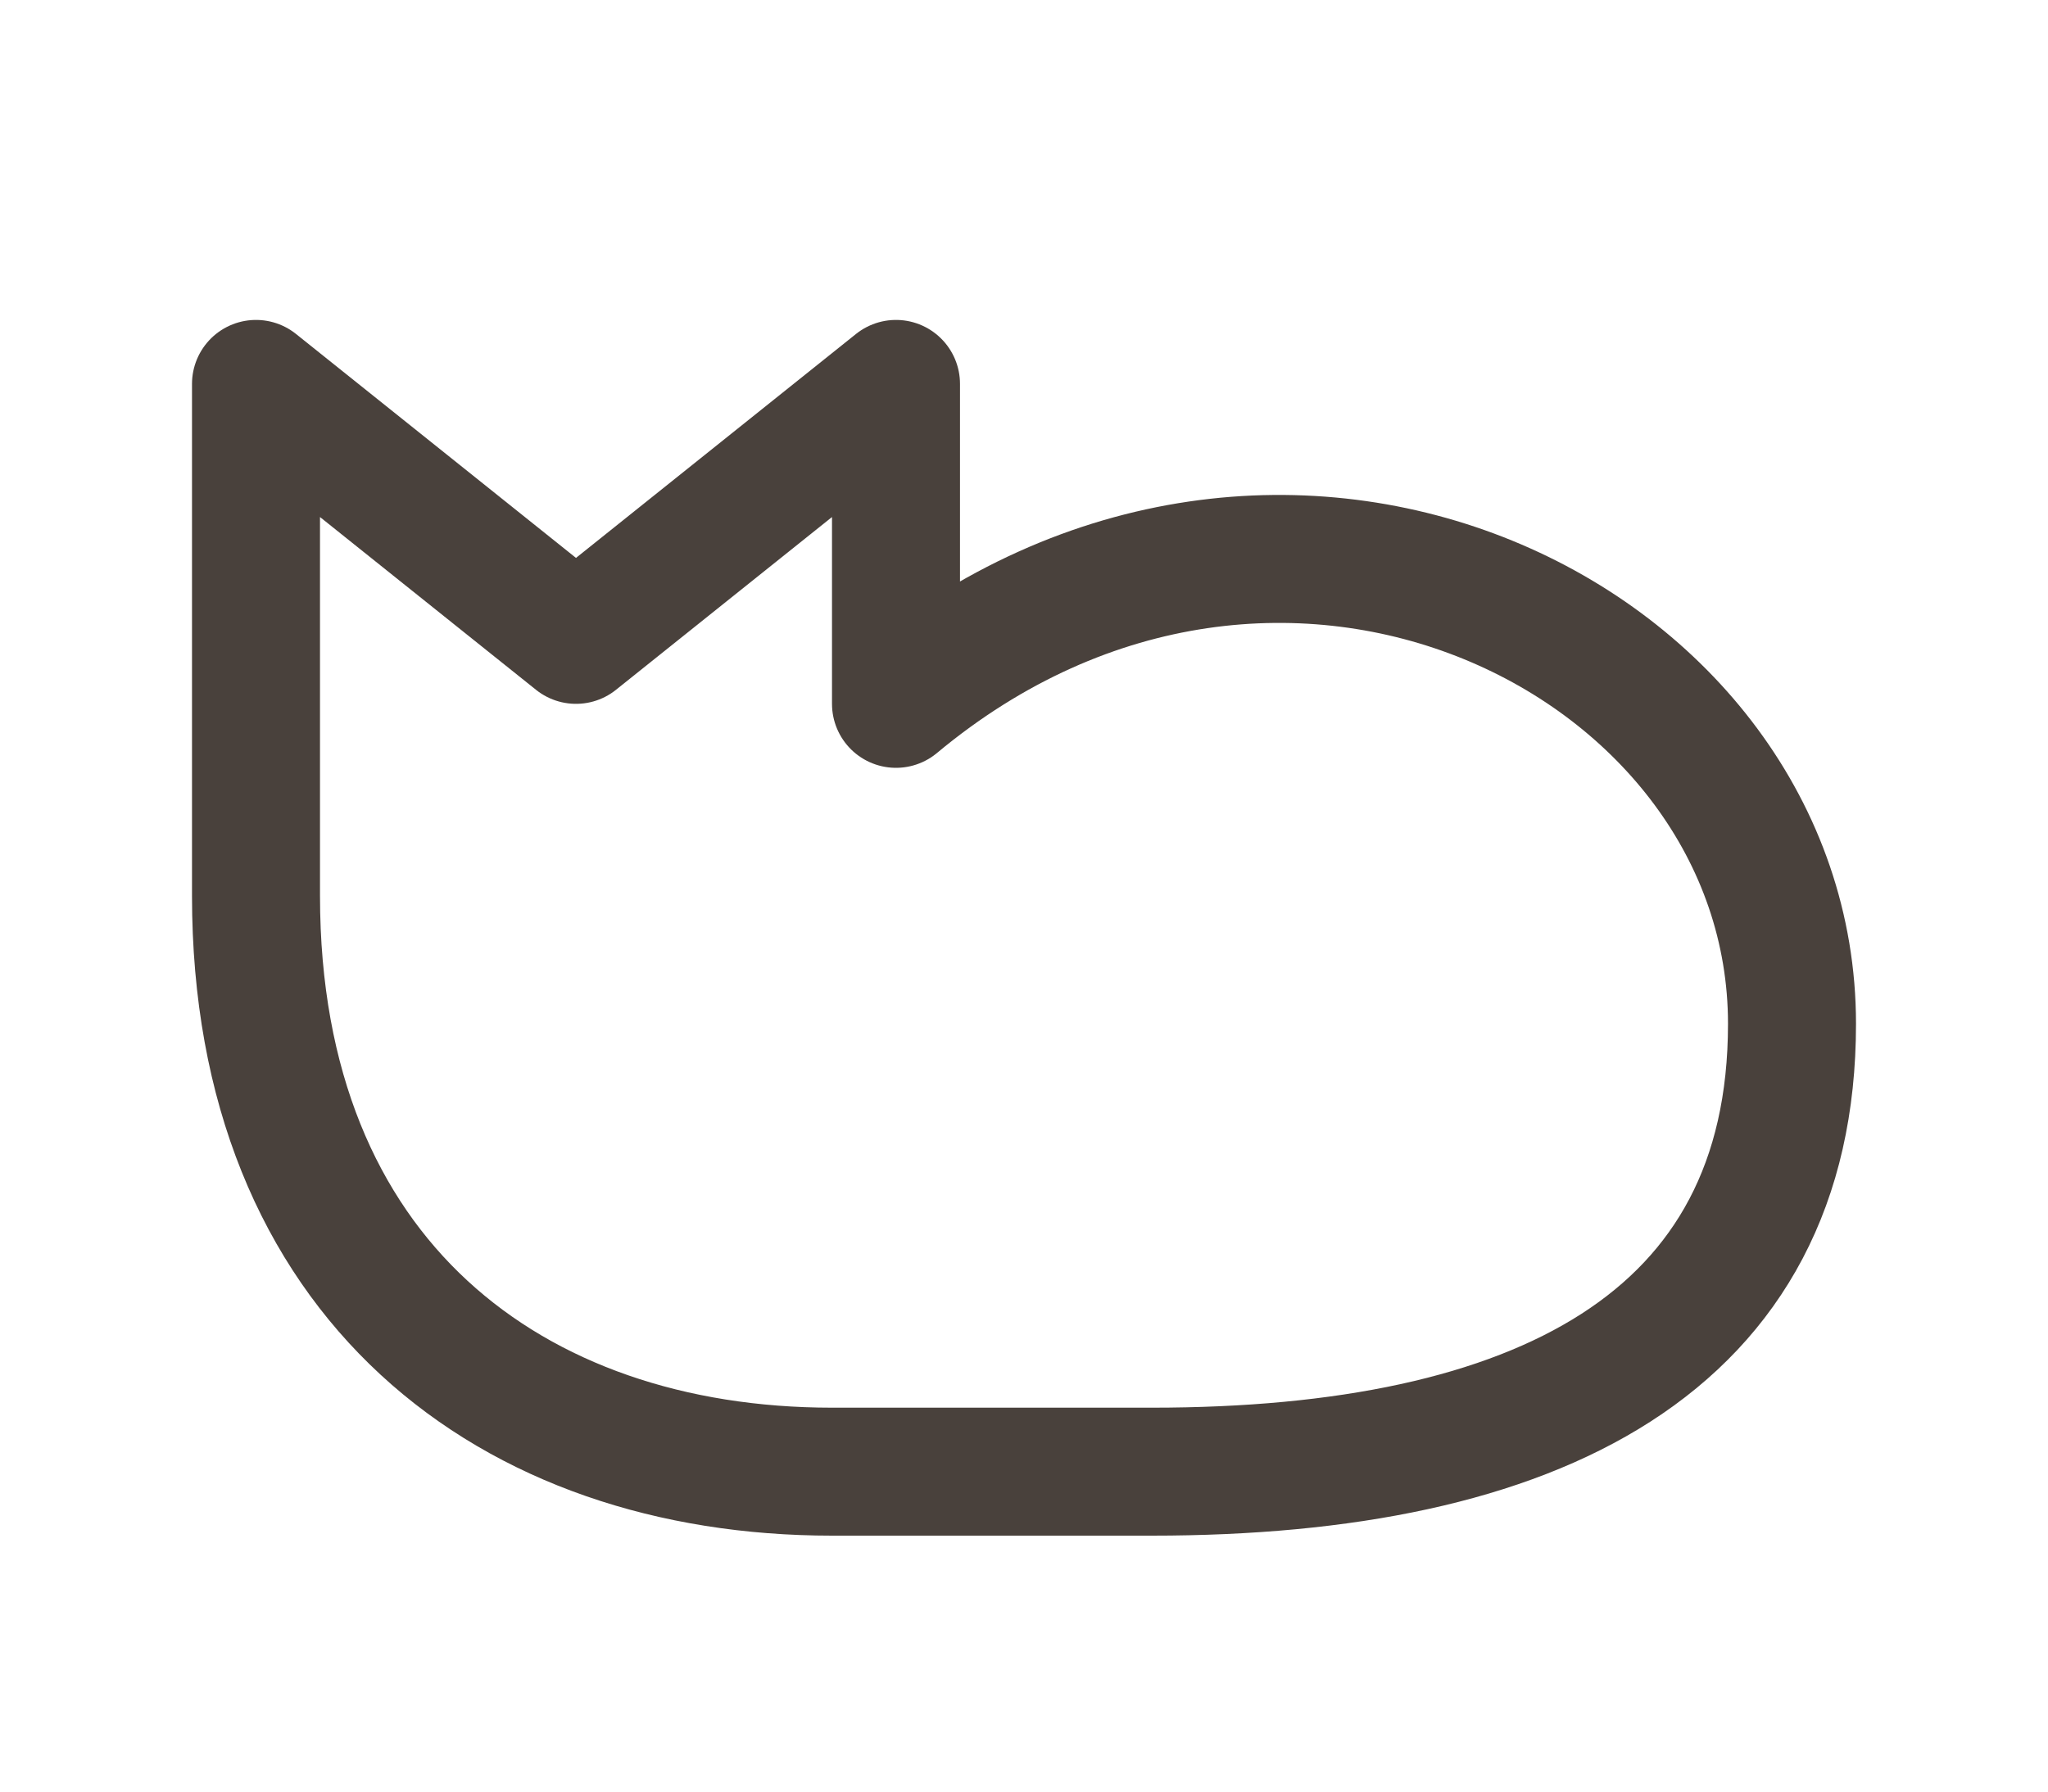
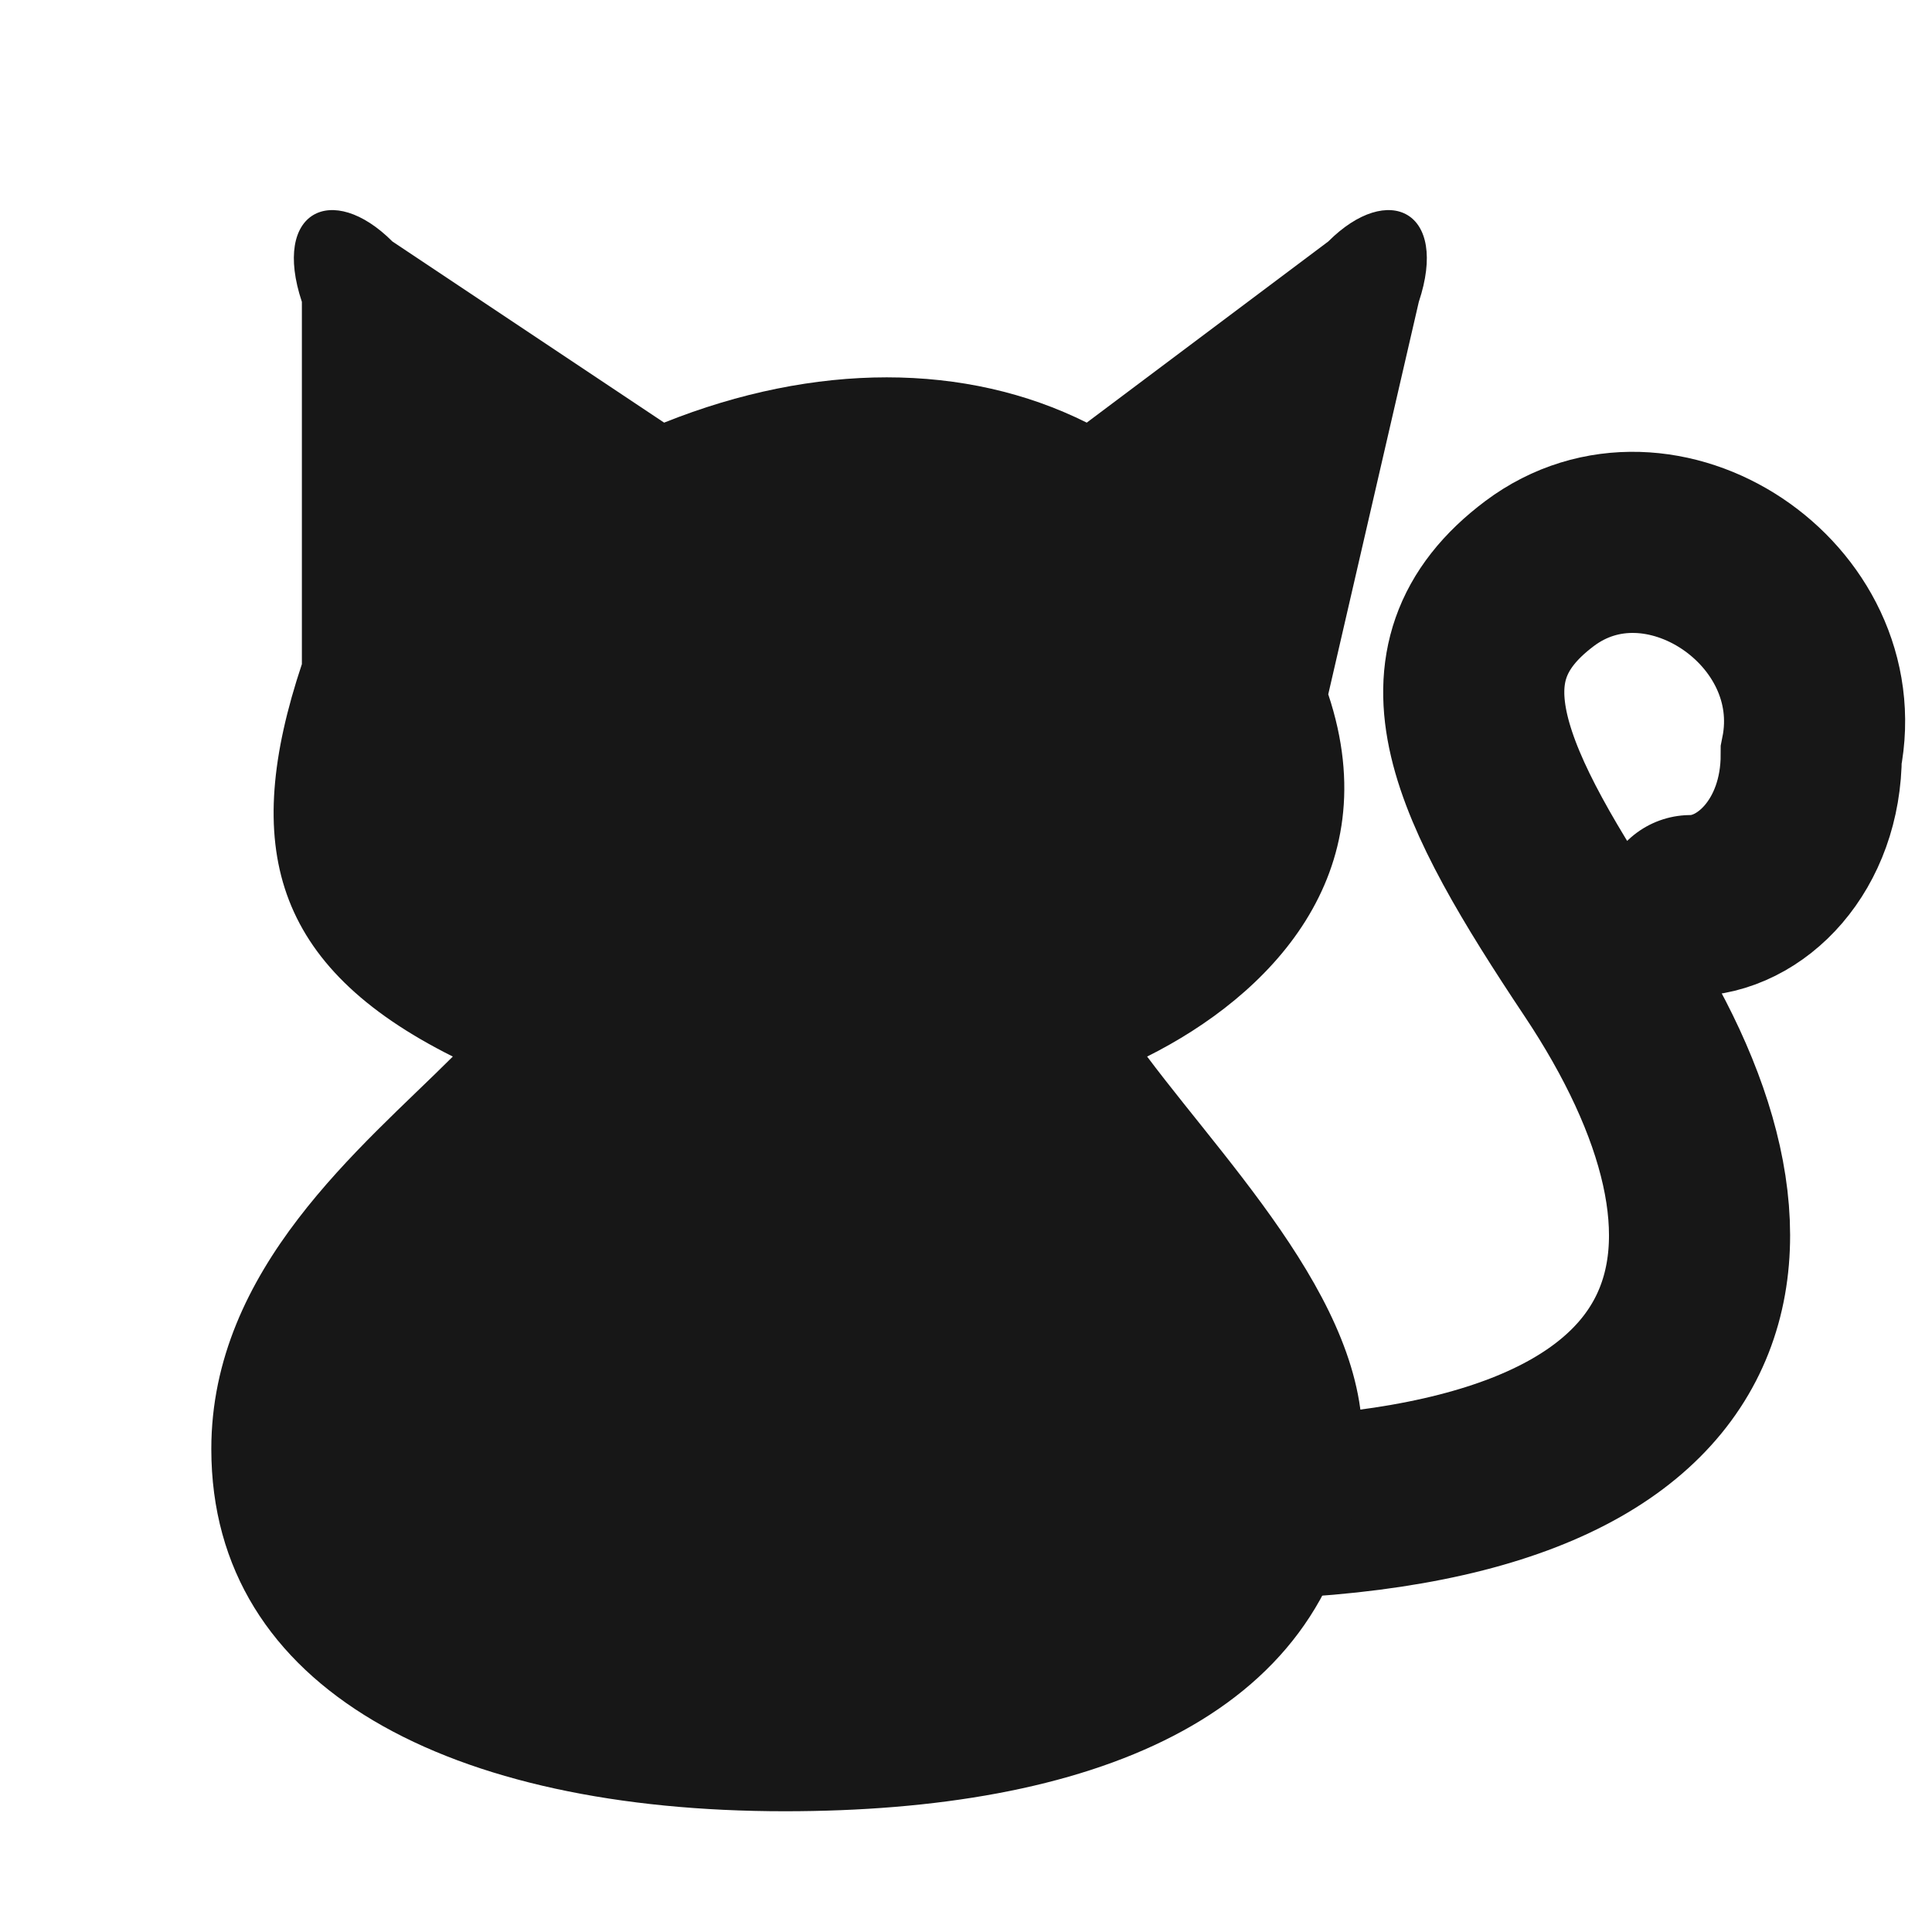
- <svg xmlns="http://www.w3.org/2000/svg" viewBox="0 4 32 28" fill="none" stroke="#49413c" stroke-width="2" stroke-linecap="round" stroke-linejoin="round">
+ <svg xmlns="http://www.w3.org/2000/svg" viewBox="0 0 64 64" fill="currentColor">
  <style>
+         svg {
+             color: #171717;
+         }
        @media (prefers-color-scheme: dark) {
            svg {
-                 stroke: #eee9e2;
+                 color: #faf9f7;
            }
        }
    </style>
-   <path d="M4 18v-8l5 4 5-4v5c6-5 14-1 14 5 0 5-4 7-10 7h-5c-5 0-9-3-9-9Z" />
+   <path d="M40 50C58 50 59 41 53 32C49 26 47 22 51 19C55 16 61 20 60 25C60 28 58 30 56 30" fill="none" stroke="currentColor" stroke-width="6" stroke-linecap="round" />
+   <path d="M10 10C9 7 11 6 13 8L22 14C27 12 32 12 36 14L44 8C46 6 48 7 47 10L44 23C46 29 42 33 38 35C41 39 46 44 45 49C44 57 36 60 26 60C15 60 7 56 7 48C7 42 12 38 15 35C9 32 8 28 10 22Z" />
</svg>
